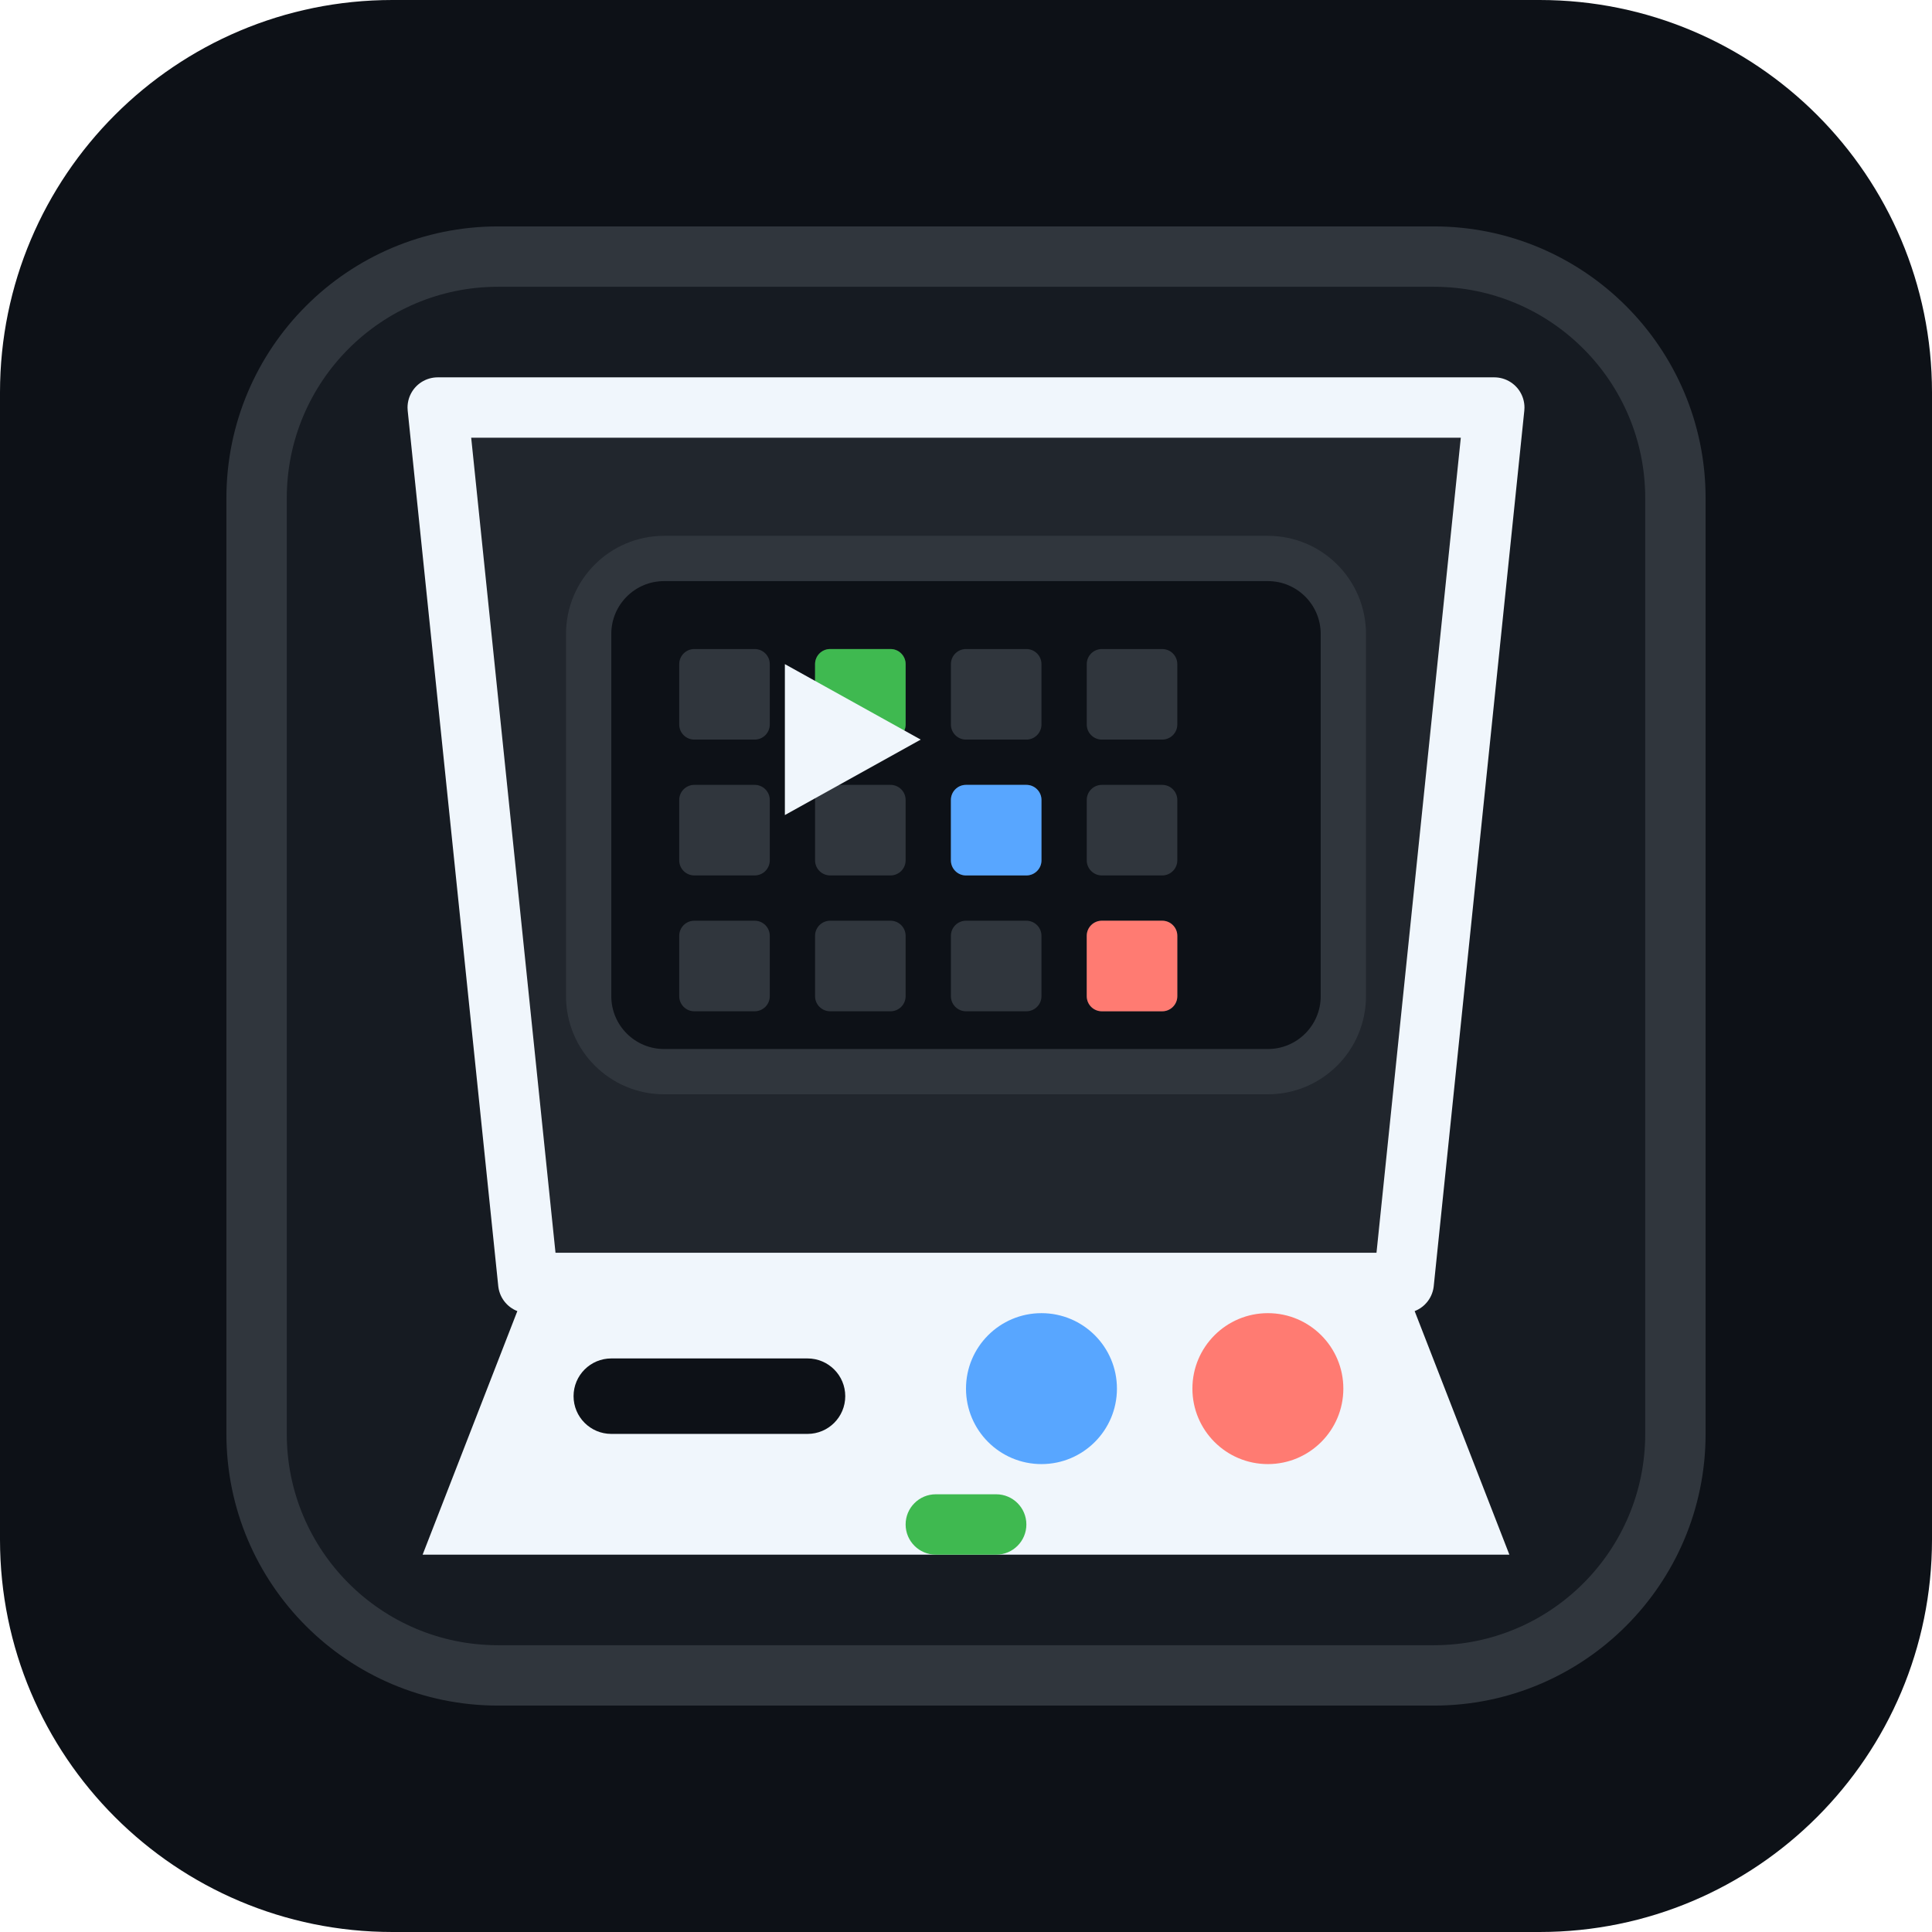
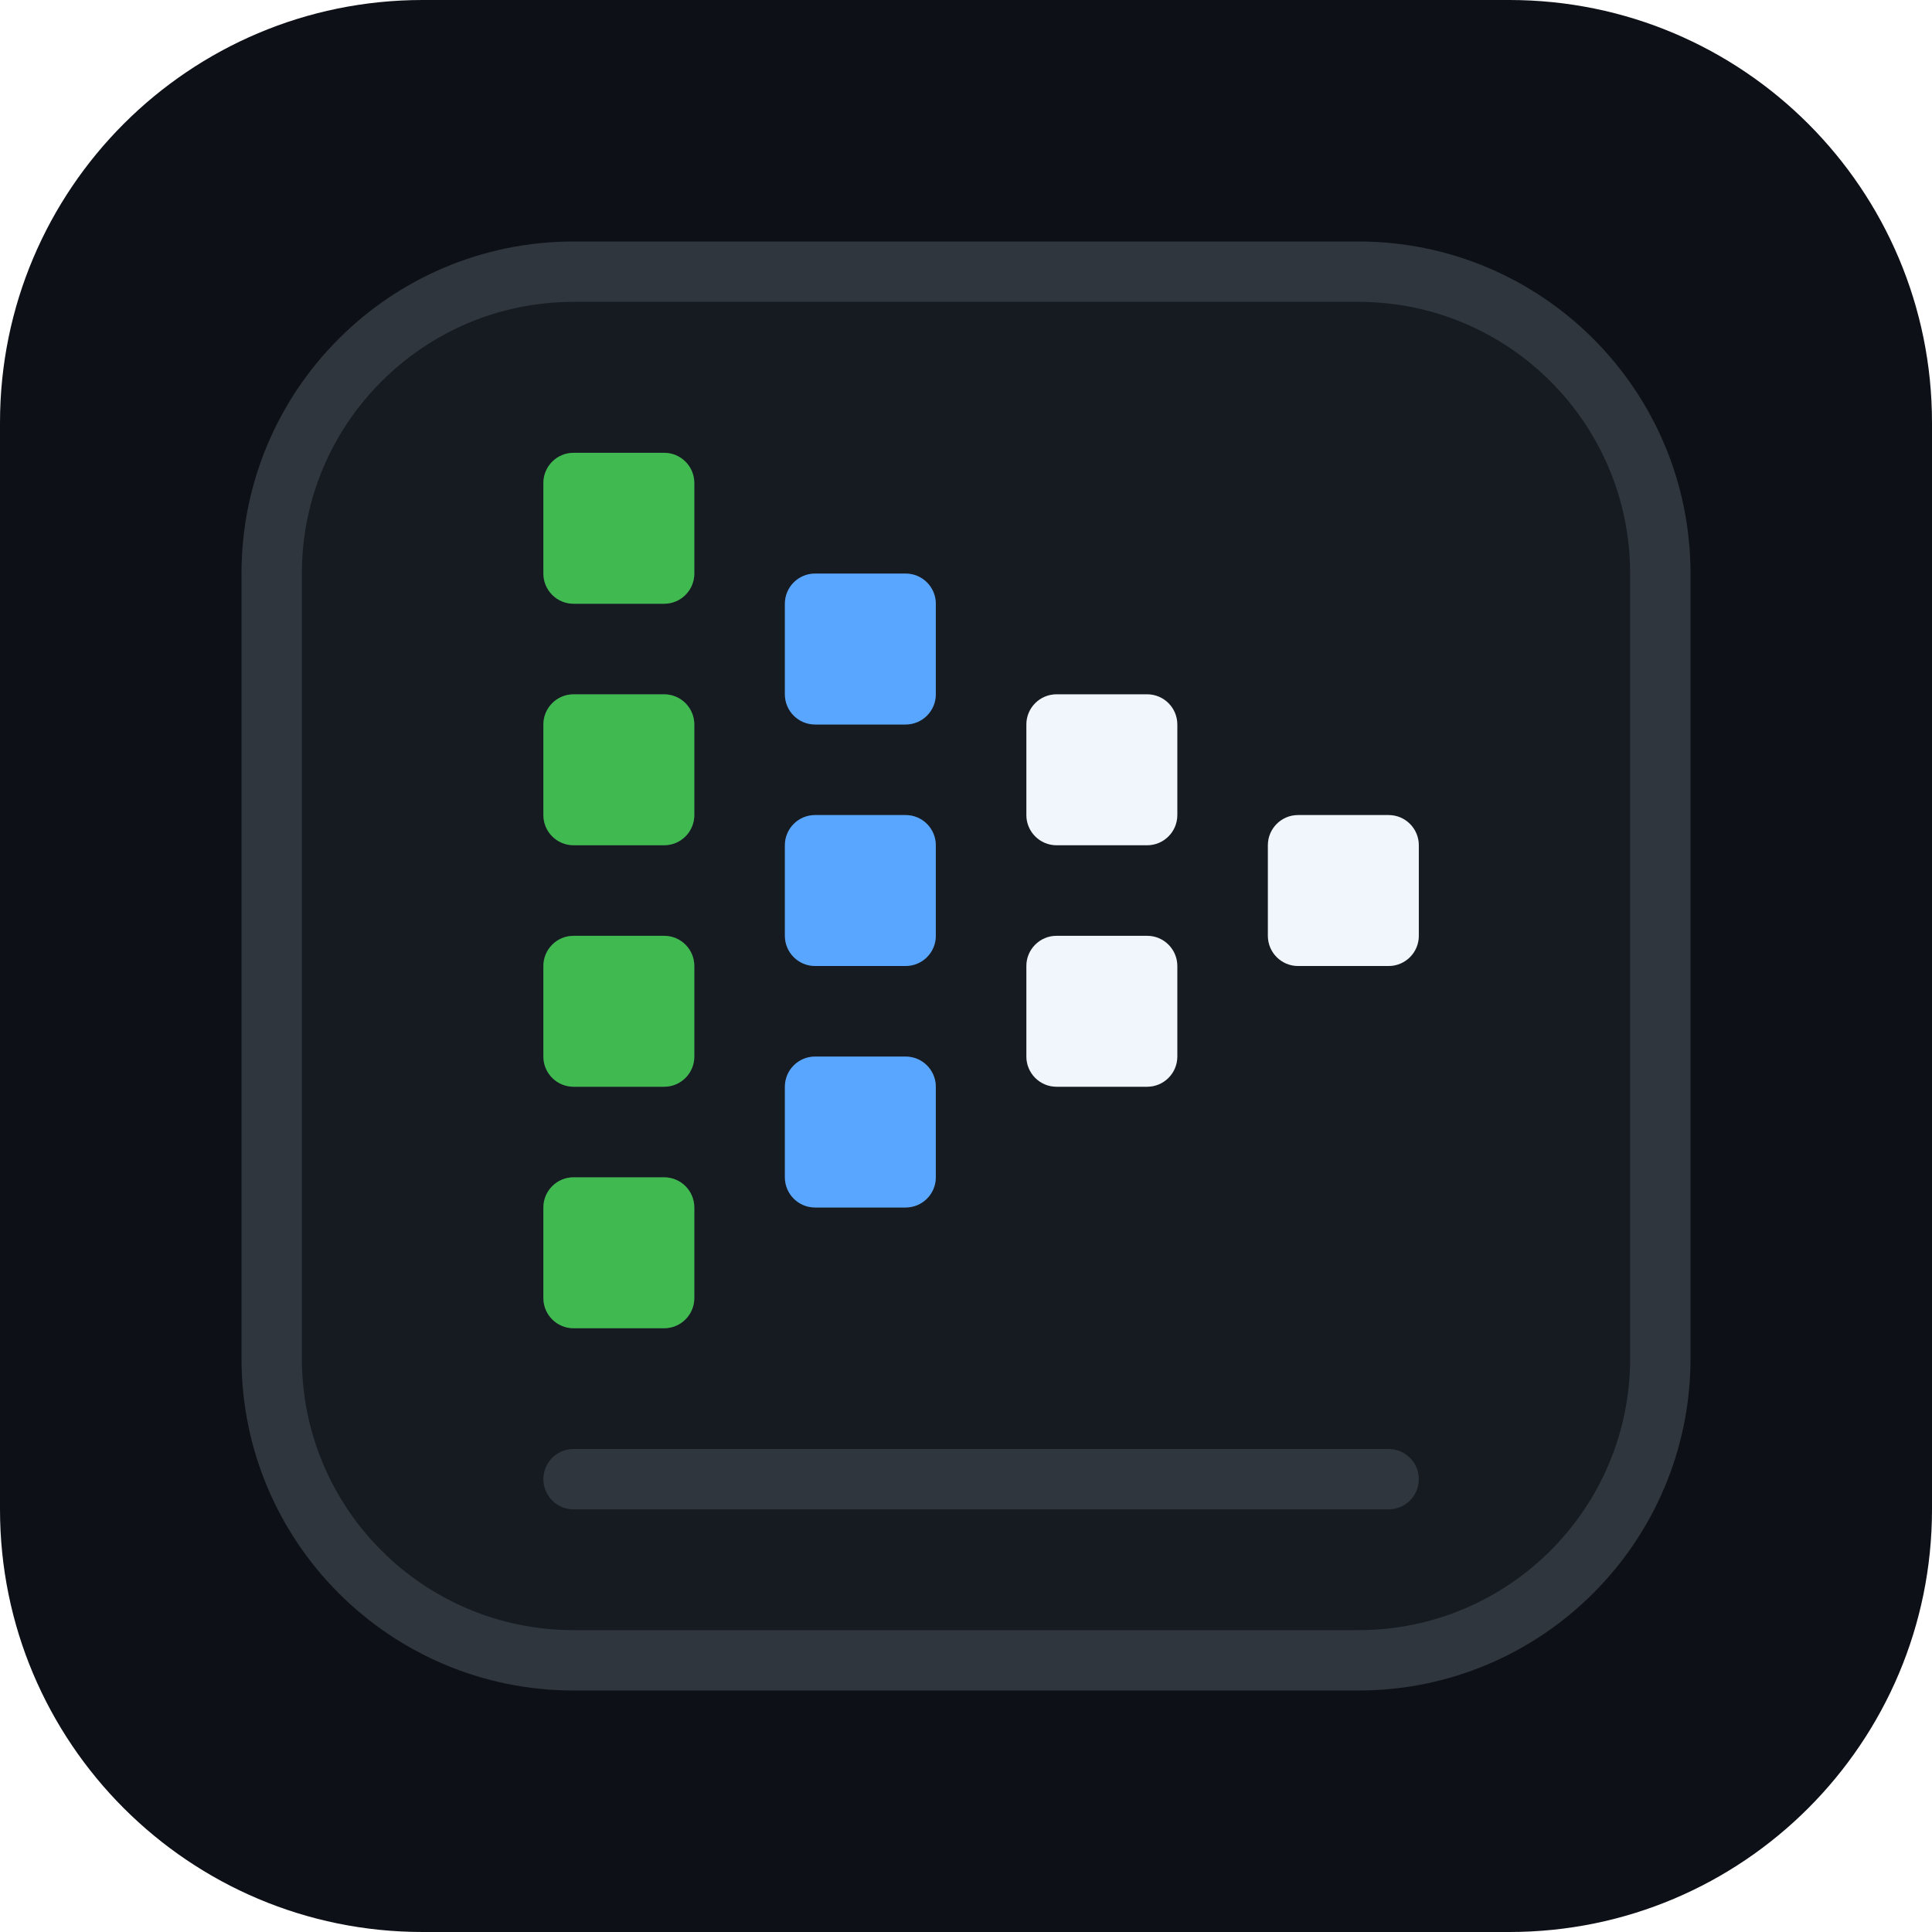
<svg xmlns="http://www.w3.org/2000/svg" width="128" height="128" viewBox="0 0 128 128" role="img" aria-labelledby="title desc">
-   <rect width="128" height="128" rx="26" fill="#0d1117" />
-   <rect x="17" y="17" width="94" height="94" rx="16" fill="#161b22" stroke="#30363d" stroke-width="4" />
-   <path d="M29 27h70l-6 58H35L29 27z" fill="#21262d" stroke="#f0f6fc" stroke-width="4" stroke-linejoin="round" />
-   <rect x="39" y="37" width="50" height="34" rx="5" fill="#0d1117" stroke="#30363d" stroke-width="3" />
+   <rect width="128" height="128" rx="28" fill="#0d1117" />
+   <rect x="18" y="18" width="92" height="92" rx="20" fill="#161b22" stroke="#30363d" stroke-width="4" />
  <g fill="#30363d">
-     <rect x="45" y="43" width="6" height="6" rx="1" />
-     <rect x="54" y="43" width="6" height="6" rx="1" />
-     <rect x="63" y="43" width="6" height="6" rx="1" />
-     <rect x="72" y="43" width="6" height="6" rx="1" />
-     <rect x="45" y="52" width="6" height="6" rx="1" />
-     <rect x="54" y="52" width="6" height="6" rx="1" />
-     <rect x="63" y="52" width="6" height="6" rx="1" />
-     <rect x="72" y="52" width="6" height="6" rx="1" />
-     <rect x="45" y="61" width="6" height="6" rx="1" />
-     <rect x="54" y="61" width="6" height="6" rx="1" />
-     <rect x="63" y="61" width="6" height="6" rx="1" />
-     <rect x="72" y="61" width="6" height="6" rx="1" />
+     <rect x="36" y="30" width="10" height="10" rx="2" />
+     <rect x="36" y="46" width="10" height="10" rx="2" />
+     <rect x="36" y="62" width="10" height="10" rx="2" />
+     <rect x="36" y="78" width="10" height="10" rx="2" />
+     <rect x="52" y="38" width="10" height="10" rx="2" />
+     <rect x="52" y="54" width="10" height="10" rx="2" />
+     <rect x="52" y="70" width="10" height="10" rx="2" />
+     <rect x="68" y="46" width="10" height="10" rx="2" />
+     <rect x="68" y="62" width="10" height="10" rx="2" />
+     <rect x="84" y="54" width="10" height="10" rx="2" />
  </g>
-   <rect x="54" y="43" width="6" height="6" rx="1" fill="#3fb950" />
-   <rect x="63" y="52" width="6" height="6" rx="1" fill="#58a6ff" />
-   <rect x="72" y="61" width="6" height="6" rx="1" fill="#ff7b72" />
-   <path d="M52 54 52 44 61 49z" fill="#f0f6fc" />
-   <path d="M35 85h58l7 18H28l7-18z" fill="#f0f6fc" />
-   <rect x="38" y="90" width="18" height="5" rx="2.5" fill="#0d1117" />
-   <circle cx="69" cy="92" r="5" fill="#58a6ff" />
-   <circle cx="84" cy="92" r="5" fill="#ff7b72" />
-   <rect x="60" y="99" width="8" height="4" rx="2" fill="#3fb950" />
+   <g fill="#3fb950">
+     <rect x="36" y="30" width="10" height="10" rx="2" />
+     <rect x="36" y="46" width="10" height="10" rx="2" />
+     <rect x="36" y="62" width="10" height="10" rx="2" />
+     <rect x="36" y="78" width="10" height="10" rx="2" />
+   </g>
+   <g fill="#58a6ff">
+     <rect x="52" y="38" width="10" height="10" rx="2" />
+     <rect x="52" y="54" width="10" height="10" rx="2" />
+     <rect x="52" y="70" width="10" height="10" rx="2" />
+   </g>
+   <g fill="#f0f6fc">
+     <rect x="68" y="46" width="10" height="10" rx="2" />
+     <rect x="68" y="62" width="10" height="10" rx="2" />
+     <rect x="84" y="54" width="10" height="10" rx="2" />
+   </g>
+   <rect x="36" y="96" width="58" height="4" rx="2" fill="#30363d" />
</svg>
